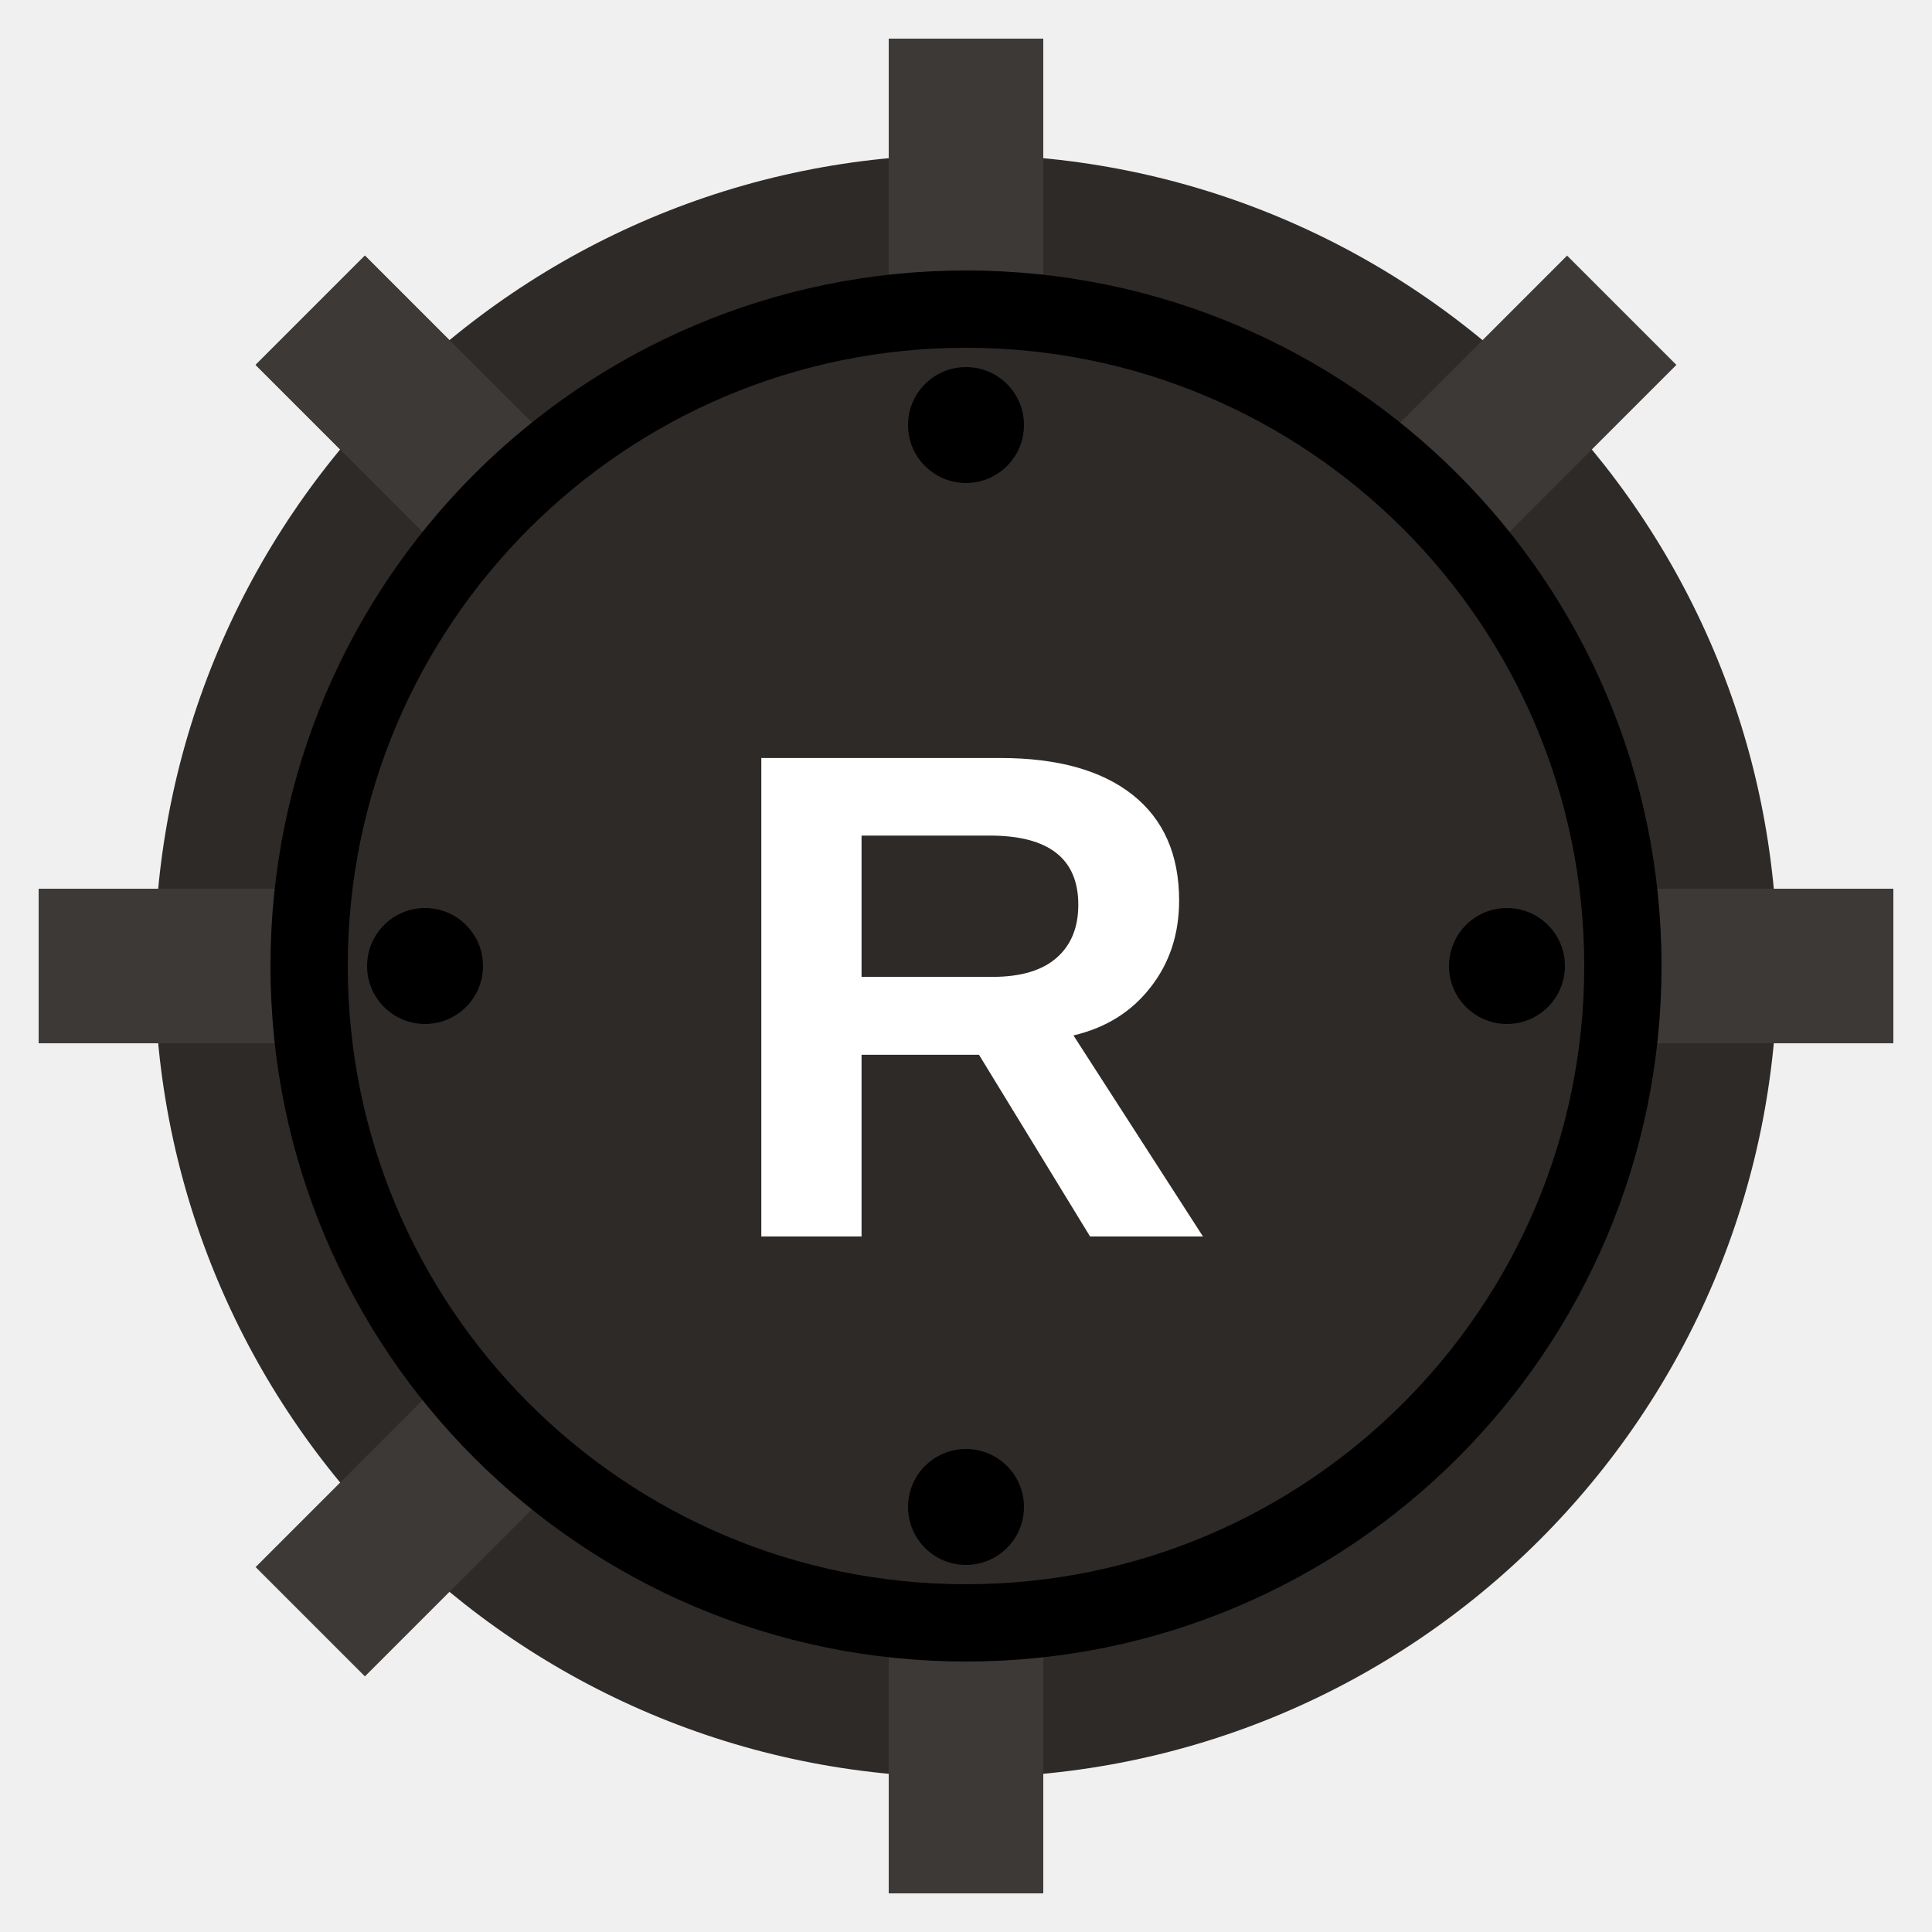
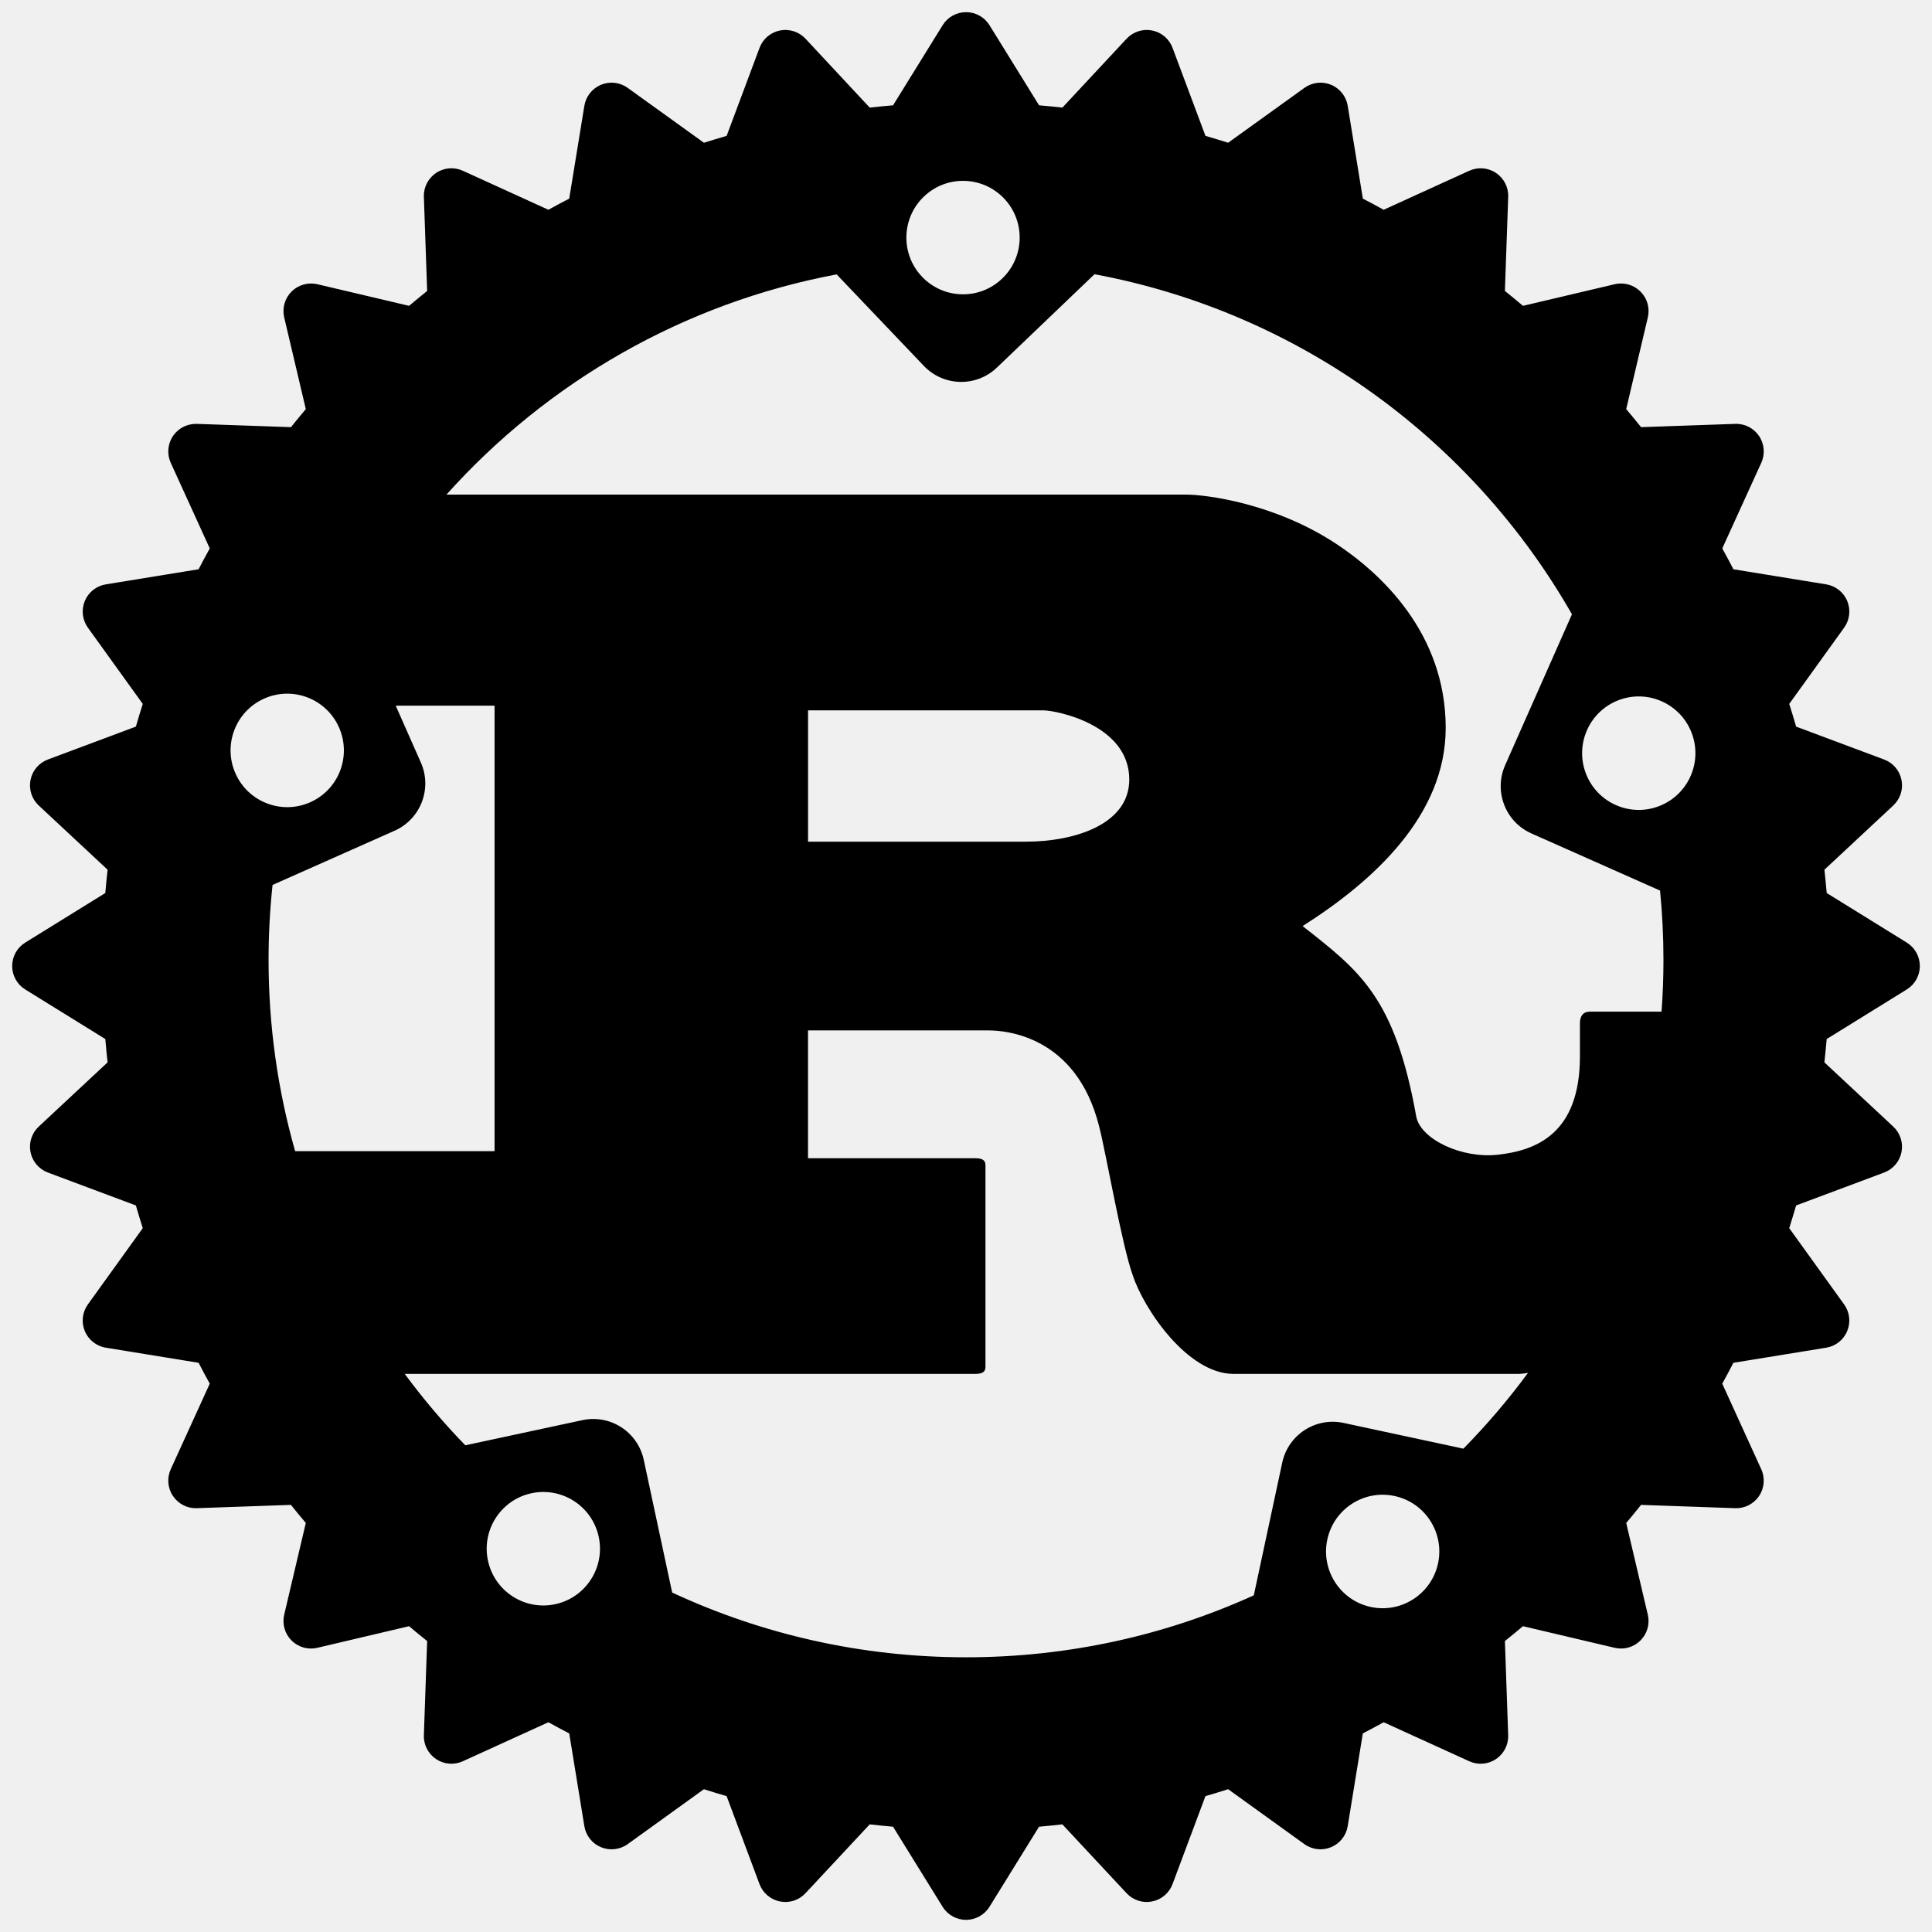
- <svg xmlns="http://www.w3.org/2000/svg" viewBox="0 0 100 100">
-   <g fill="#2D2A28">
-     <circle cx="50" cy="50" r="42" />
-   </g>
-   <g fill="#3C3936">
-     <rect x="46" y="2" width="8" height="14" />
-     <rect x="46" y="84" width="8" height="14" />
-     <rect x="2" y="46" width="14" height="8" />
-     <rect x="84" y="46" width="14" height="8" />
-     <rect x="46" y="2" width="8" height="14" transform="rotate(45 50 50)" />
-     <rect x="46" y="2" width="8" height="14" transform="rotate(-45 50 50)" />
-     <rect x="2" y="46" width="14" height="8" transform="rotate(45 50 50)" />
-     <rect x="2" y="46" width="14" height="8" transform="rotate(-45 50 50)" />
-   </g>
-   <circle cx="50" cy="50" r="36" fill="#000" />
-   <circle cx="50" cy="50" r="32" fill="#2D2A28" />
-   <g fill="#000">
-     <circle cx="50" cy="22" r="3" />
-     <circle cx="50" cy="78" r="3" />
-     <circle cx="22" cy="50" r="3" />
-     <circle cx="78" cy="50" r="3" />
-   </g>
-   <text x="50" y="64" text-anchor="middle" font-family="'Helvetica Neue',Arial,sans-serif" font-weight="700" font-size="36" fill="#fff">R</text>
+ <svg xmlns="http://www.w3.org/2000/svg" xml:space="preserve" style="enable-background:new 0 0 144 144;" viewBox="19 19 106 106" height="144px" width="144px" y="0px" x="0px" id="Layer_1" version="1.1">
+   <path id="path3" d="m 123.617,70.716 -4.394,-2.72 c -0.037,-0.428 -0.079,-0.855 -0.125,-1.28 l 3.776,-3.522 c 0.384,-0.358 0.556,-0.888 0.452,-1.401 -0.101,-0.515 -0.462,-0.939 -0.953,-1.122 l -4.827,-1.805 c -0.121,-0.418 -0.248,-0.833 -0.378,-1.246 l 3.011,-4.182 c 0.307,-0.425 0.37,-0.978 0.17,-1.463 -0.2,-0.483 -0.637,-0.829 -1.154,-0.914 l -5.09,-0.828 c -0.198,-0.386 -0.404,-0.766 -0.612,-1.143 l 2.139,-4.695 c 0.219,-0.478 0.174,-1.034 -0.118,-1.468 -0.291,-0.436 -0.784,-0.691 -1.31,-0.671 l -5.166,0.18 c -0.267,-0.334 -0.539,-0.665 -0.816,-0.99 l 1.187,-5.032 c 0.12,-0.511 -0.031,-1.046 -0.403,-1.417 -0.369,-0.37 -0.905,-0.523 -1.416,-0.403 l -5.031,1.186 c -0.326,-0.276 -0.657,-0.549 -0.992,-0.816 l 0.181,-5.166 c 0.02,-0.523 -0.235,-1.02 -0.671,-1.31 -0.437,-0.292 -0.99,-0.336 -1.467,-0.119 l -4.694,2.14 c -0.379,-0.208 -0.759,-0.414 -1.143,-0.613 l -0.83,-5.091 c -0.084,-0.516 -0.43,-0.954 -0.914,-1.154 -0.483,-0.201 -1.037,-0.136 -1.462,0.17 l -4.185,3.011 c -0.412,-0.131 -0.826,-0.257 -1.244,-0.377 l -1.805,-4.828 c -0.183,-0.492 -0.607,-0.853 -1.122,-0.955 -0.514,-0.101 -1.043,0.07 -1.4,0.452 l -3.522,3.779 c -0.425,-0.047 -0.853,-0.09 -1.28,-0.125 l -2.72,-4.395 c -0.275,-0.445 -0.762,-0.716 -1.286,-0.716 -0.524,0 -1.011,0.271 -1.285,0.716 l -2.72,4.395 c -0.428,0.035 -0.856,0.078 -1.281,0.125 l -3.523,-3.779 c -0.357,-0.382 -0.887,-0.553 -1.4,-0.452 -0.515,0.103 -0.939,0.463 -1.122,0.955 l -1.805,4.828 c -0.418,0.12 -0.832,0.247 -1.245,0.377 l -4.184,-3.011 c -0.425,-0.307 -0.979,-0.372 -1.463,-0.17 -0.483,0.2 -0.83,0.638 -0.914,1.154 l -0.83,5.091 c -0.384,0.199 -0.764,0.404 -1.143,0.613 l -4.694,-2.14 c -0.477,-0.218 -1.033,-0.173 -1.467,0.119 -0.436,0.29 -0.691,0.787 -0.671,1.31 l 0.18,5.166 c -0.334,0.267 -0.665,0.54 -0.992,0.816 l -5.031,-1.186 c -0.511,-0.119 -1.047,0.033 -1.417,0.403 -0.372,0.371 -0.523,0.906 -0.403,1.417 l 1.185,5.032 c -0.275,0.326 -0.547,0.656 -0.814,0.99 l -5.166,-0.18 c -0.521,-0.015 -1.019,0.235 -1.31,0.671 -0.292,0.434 -0.336,0.99 -0.119,1.468 l 2.14,4.695 c -0.208,0.377 -0.414,0.757 -0.613,1.143 l -5.09,0.828 c -0.517,0.084 -0.953,0.43 -1.154,0.914 -0.2,0.485 -0.135,1.038 0.17,1.463 l 3.011,4.182 c -0.131,0.413 -0.258,0.828 -0.378,1.246 l -4.828,1.805 c -0.49,0.183 -0.851,0.607 -0.953,1.122 -0.102,0.514 0.069,1.043 0.452,1.401 l 3.777,3.522 c -0.047,0.425 -0.089,0.853 -0.125,1.28 l -4.394,2.72 c -0.445,0.275 -0.716,0.761 -0.716,1.286 0,0.525 0.271,1.011 0.716,1.285 l 4.394,2.72 c 0.036,0.428 0.078,0.855 0.125,1.28 l -3.777,3.523 c -0.383,0.357 -0.554,0.887 -0.452,1.4 0.102,0.515 0.463,0.938 0.953,1.122 l 4.828,1.805 c 0.12,0.418 0.247,0.833 0.378,1.246 l -3.011,4.183 c -0.306,0.426 -0.371,0.979 -0.17,1.462 0.201,0.485 0.638,0.831 1.155,0.914 l 5.089,0.828 c 0.199,0.386 0.403,0.766 0.613,1.145 l -2.14,4.693 c -0.218,0.477 -0.173,1.032 0.119,1.468 0.292,0.437 0.789,0.692 1.31,0.671 l 5.164,-0.181 c 0.269,0.336 0.54,0.665 0.816,0.992 l -1.185,5.033 c -0.12,0.51 0.031,1.043 0.403,1.414 0.369,0.373 0.906,0.522 1.417,0.402 l 5.031,-1.185 c 0.327,0.278 0.658,0.548 0.992,0.814 l -0.18,5.167 c -0.02,0.523 0.235,1.019 0.671,1.311 0.434,0.291 0.99,0.335 1.467,0.117 l 4.694,-2.139 c 0.378,0.21 0.758,0.414 1.143,0.613 l 0.83,5.088 c 0.084,0.518 0.43,0.956 0.914,1.155 0.483,0.201 1.038,0.136 1.463,-0.169 l 4.182,-3.013 c 0.413,0.131 0.828,0.259 1.246,0.379 l 1.805,4.826 c 0.183,0.49 0.607,0.853 1.122,0.953 0.514,0.104 1.043,-0.068 1.4,-0.452 l 3.523,-3.777 c 0.425,0.049 0.853,0.09 1.281,0.128 l 2.72,4.394 c 0.274,0.443 0.761,0.716 1.285,0.716 0.524,0 1.011,-0.272 1.286,-0.716 l 2.72,-4.394 c 0.428,-0.038 0.855,-0.079 1.28,-0.128 l 3.522,3.777 c 0.357,0.384 0.887,0.556 1.4,0.452 0.515,-0.101 0.939,-0.463 1.122,-0.953 l 1.805,-4.826 c 0.418,-0.12 0.833,-0.248 1.246,-0.379 l 4.183,3.013 c 0.425,0.305 0.979,0.37 1.462,0.169 0.484,-0.199 0.83,-0.638 0.914,-1.155 l 0.83,-5.088 c 0.384,-0.199 0.764,-0.406 1.143,-0.613 l 4.694,2.139 c 0.477,0.218 1.032,0.174 1.467,-0.117 0.436,-0.292 0.69,-0.787 0.671,-1.311 l -0.18,-5.167 c 0.334,-0.267 0.665,-0.536 0.991,-0.814 l 5.031,1.185 c 0.511,0.12 1.047,-0.029 1.416,-0.402 0.372,-0.371 0.523,-0.904 0.403,-1.414 l -1.185,-5.033 c 0.276,-0.327 0.548,-0.656 0.814,-0.992 l 5.166,0.181 c 0.521,0.021 1.019,-0.234 1.31,-0.671 0.292,-0.436 0.337,-0.991 0.118,-1.468 l -2.139,-4.693 c 0.209,-0.379 0.414,-0.759 0.612,-1.145 l 5.09,-0.828 c 0.518,-0.083 0.954,-0.429 1.154,-0.914 0.2,-0.483 0.137,-1.036 -0.17,-1.462 l -3.011,-4.183 c 0.13,-0.413 0.257,-0.828 0.378,-1.246 l 4.827,-1.805 c 0.491,-0.184 0.853,-0.607 0.953,-1.122 0.104,-0.514 -0.068,-1.043 -0.452,-1.4 l -3.776,-3.523 c 0.046,-0.425 0.088,-0.853 0.125,-1.28 l 4.394,-2.72 c 0.445,-0.274 0.716,-0.761 0.716,-1.285 0,-0.524 -0.27,-1.011 -0.715,-1.286 z M 94.208,107.167 c -1.678,-0.362 -2.745,-2.016 -2.385,-3.699 0.359,-1.681 2.012,-2.751 3.689,-2.389 1.678,0.359 2.747,2.016 2.387,3.696 -0.36,1.68 -2.014,2.751 -3.691,2.392 z m -1.493,-10.098 c -1.531,-0.328 -3.037,0.646 -3.365,2.18 l -1.56,7.28 c -4.814,2.185 -10.16,3.399 -15.79,3.399 -5.759,0 -11.221,-1.274 -16.121,-3.552 l -1.559,-7.28 c -0.328,-1.532 -1.834,-2.508 -3.364,-2.179 l -6.427,1.38 c -1.193,-1.228 -2.303,-2.536 -3.323,-3.917 l 31.272,0 c 0.354,0 0.59,-0.064 0.59,-0.386 l 0,-11.062 c 0,-0.322 -0.236,-0.386 -0.59,-0.386 l -9.146,0 0,-7.012 9.892,0 c 0.903,0 4.828,0.258 6.083,5.275 0.393,1.543 1.256,6.562 1.846,8.169 0.588,1.802 2.982,5.402 5.533,5.402 l 15.583,0 c 0.177,0 0.366,-0.02 0.565,-0.056 -1.081,1.469 -2.267,2.859 -3.544,4.158 l -6.575,-1.413 z m -43.252,9.946 c -1.678,0.362 -3.33,-0.708 -3.691,-2.389 -0.359,-1.684 0.708,-3.337 2.386,-3.699 1.678,-0.359 3.331,0.711 3.691,2.392 0.359,1.68 -0.709,3.336 -2.386,3.696 z m -11.863,-48.105 c 0.696,1.571 -0.012,3.412 -1.581,4.107 -1.569,0.697 -3.405,-0.012 -4.101,-1.584 -0.696,-1.572 0.012,-3.41 1.581,-4.107 1.57,-0.696 3.405,0.012 4.101,1.584 z m -3.646,8.643 6.695,-2.975 c 1.43,-0.635 2.076,-2.311 1.441,-3.744 l -1.379,-3.118 5.423,0 0,24.444 -10.941,0 c -0.949,-3.336 -1.458,-6.857 -1.458,-10.496 0,-1.389 0.075,-2.762 0.219,-4.111 z m 29.38,-2.374 0,-7.205 12.914,0 c 0.667,0 4.71,0.771 4.71,3.794 0,2.51 -3.101,3.41 -5.651,3.41 l -11.973,0 z m 46.932,6.485 c 0,0.956 -0.035,1.902 -0.105,2.841 l -3.926,0 c -0.393,0 -0.551,0.258 -0.551,0.643 l 0,1.803 c 0,4.244 -2.393,5.167 -4.49,5.402 -1.997,0.225 -4.211,-0.836 -4.484,-2.058 -1.178,-6.626 -3.141,-8.041 -6.241,-10.486 3.847,-2.443 7.85,-6.047 7.85,-10.871 0,-5.209 -3.571,-8.49 -6.005,-10.099 -3.415,-2.251 -7.196,-2.702 -8.216,-2.702 l -40.603,0 c 5.506,-6.145 12.968,-10.498 21.408,-12.082 l 4.786,5.021 c 1.082,1.133 2.874,1.175 4.006,0.092 l 5.355,-5.122 c 11.221,2.089 20.721,9.074 26.196,18.657 l -3.666,8.28 c -0.633,1.433 0.013,3.109 1.442,3.744 l 7.058,3.135 c 0.122,1.253 0.186,2.519 0.186,3.802 z m -40.575,-41.88 c 1.24,-1.188 3.207,-1.141 4.394,0.101 1.185,1.245 1.14,3.214 -0.103,4.401 -1.24,1.188 -3.207,1.142 -4.394,-0.102 -1.184,-1.243 -1.139,-3.212 0.103,-4.4 z m 36.38,29.277 c 0.695,-1.571 2.531,-2.28 4.1,-1.583 1.569,0.696 2.277,2.536 1.581,4.107 -0.695,1.572 -2.531,2.281 -4.101,1.584 -1.567,-0.696 -2.275,-2.535 -1.58,-4.108 z" />
</svg>
